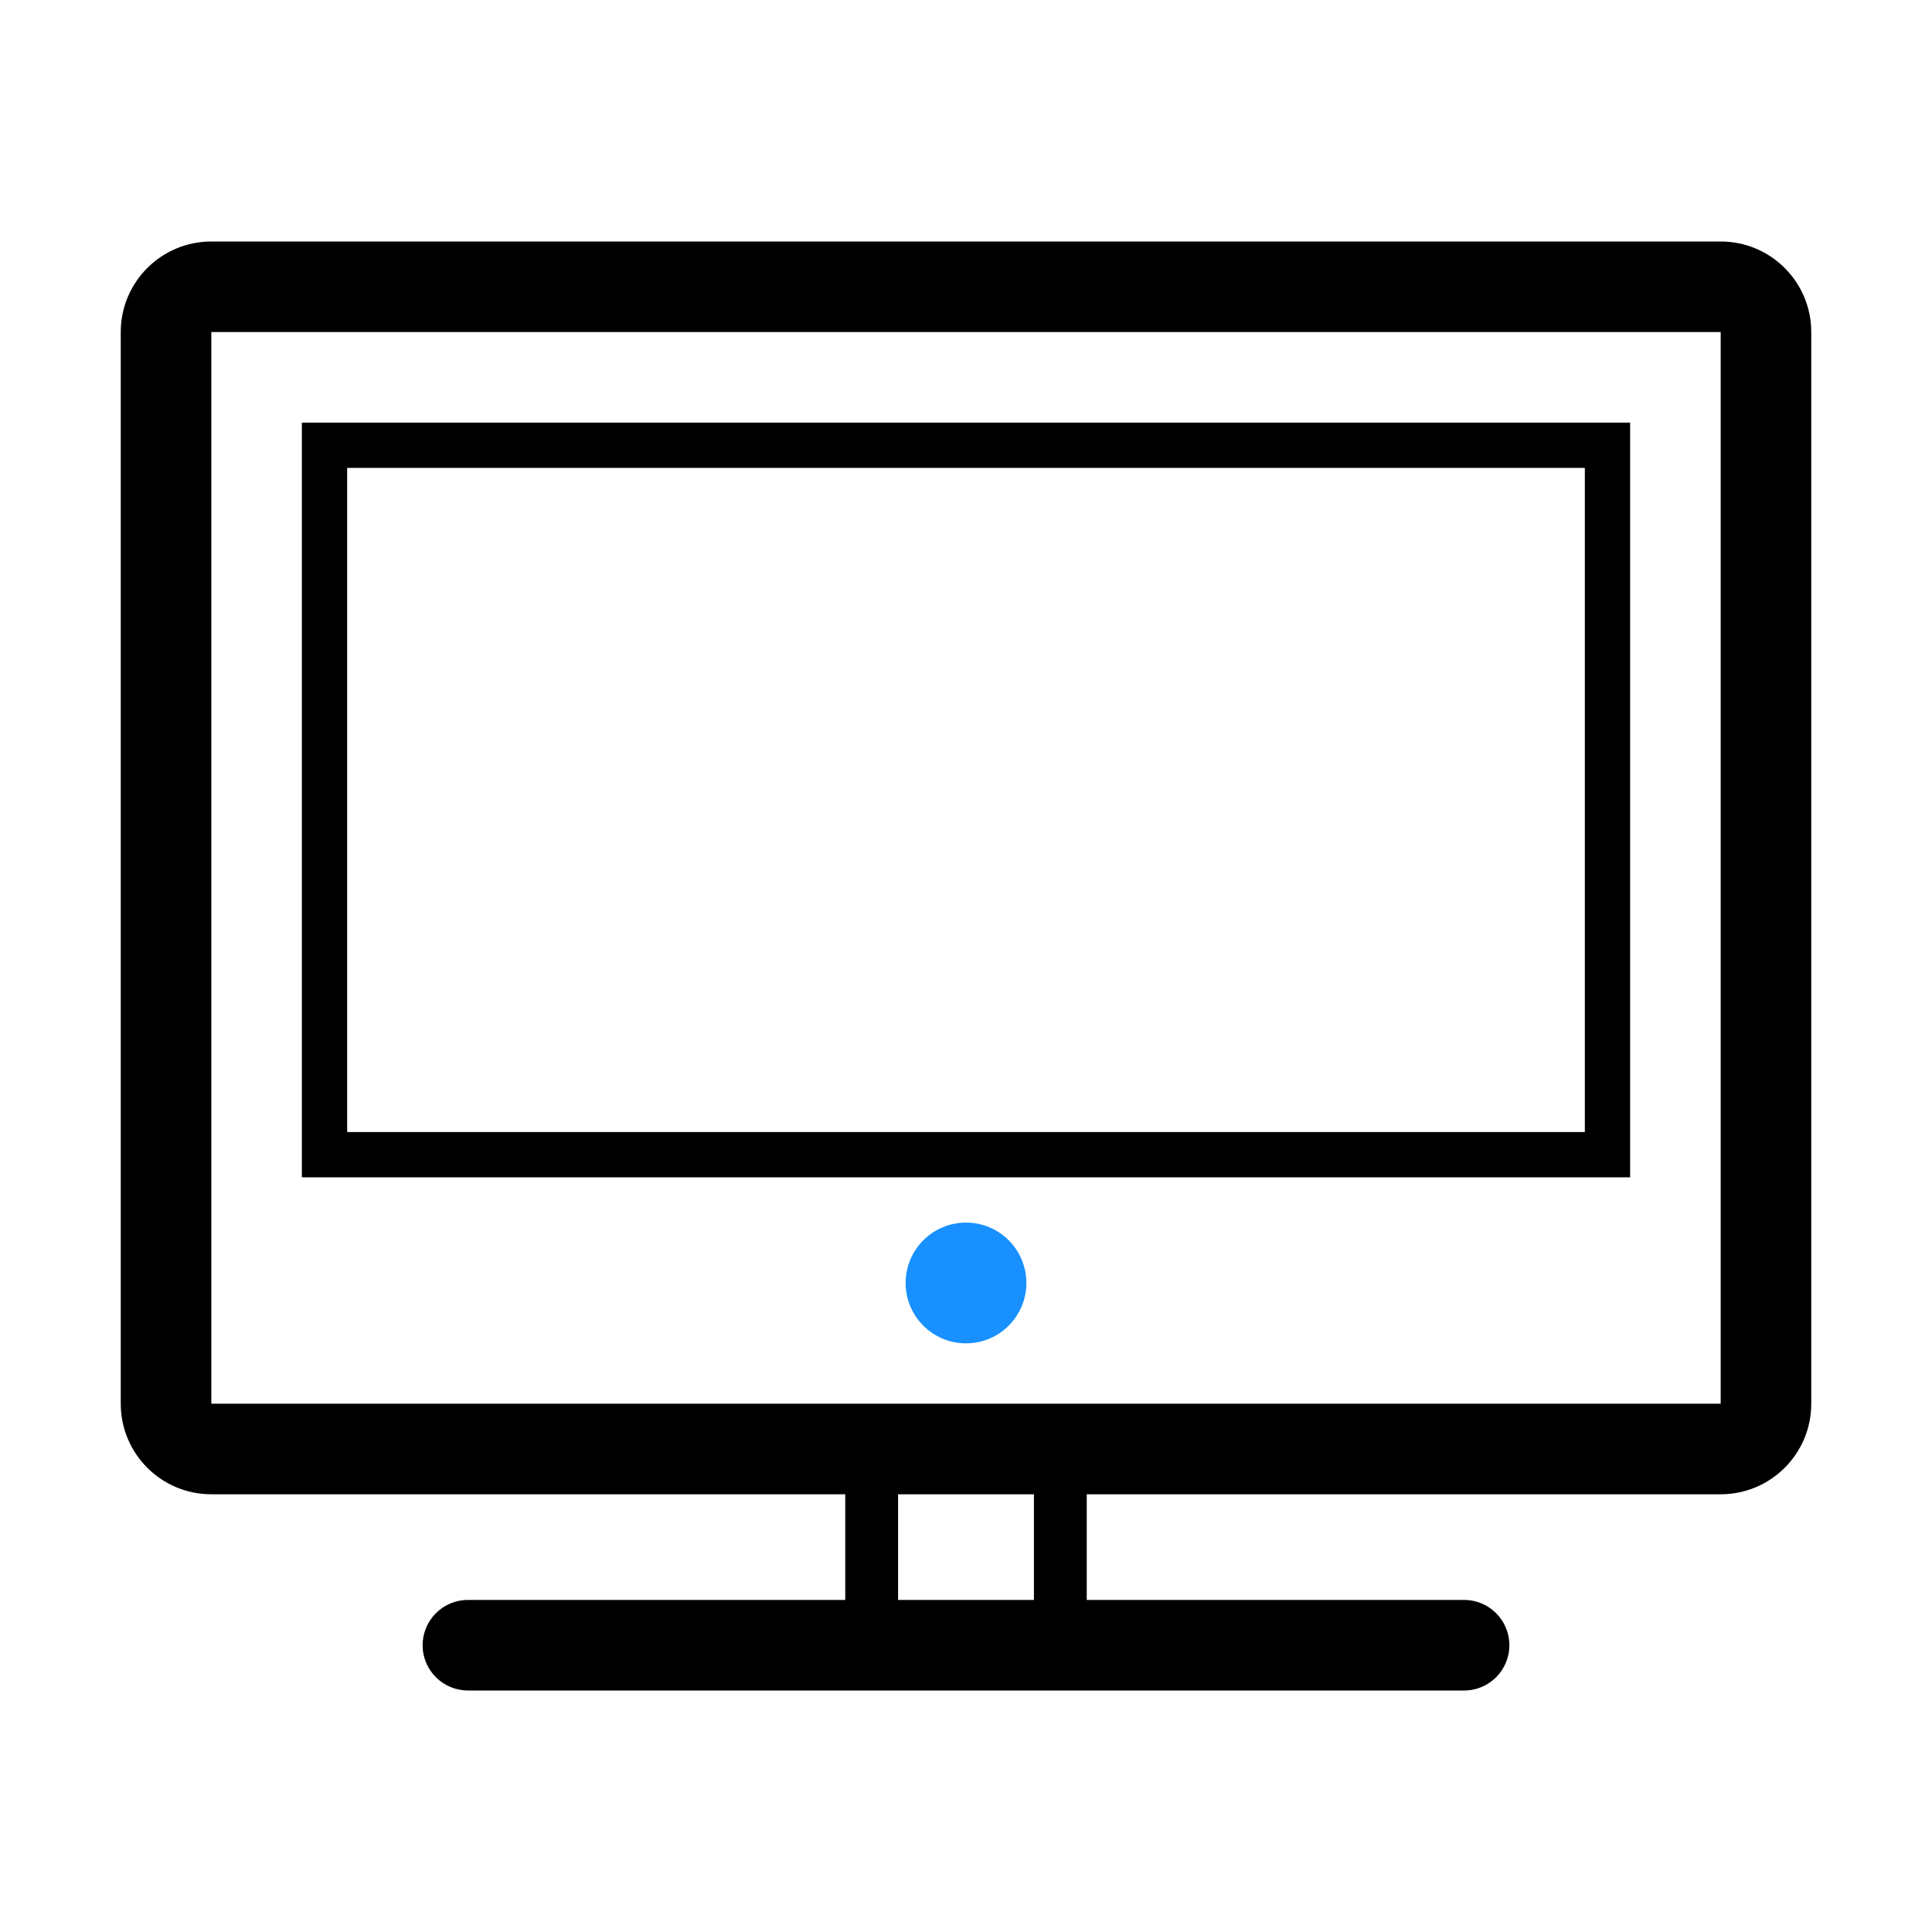
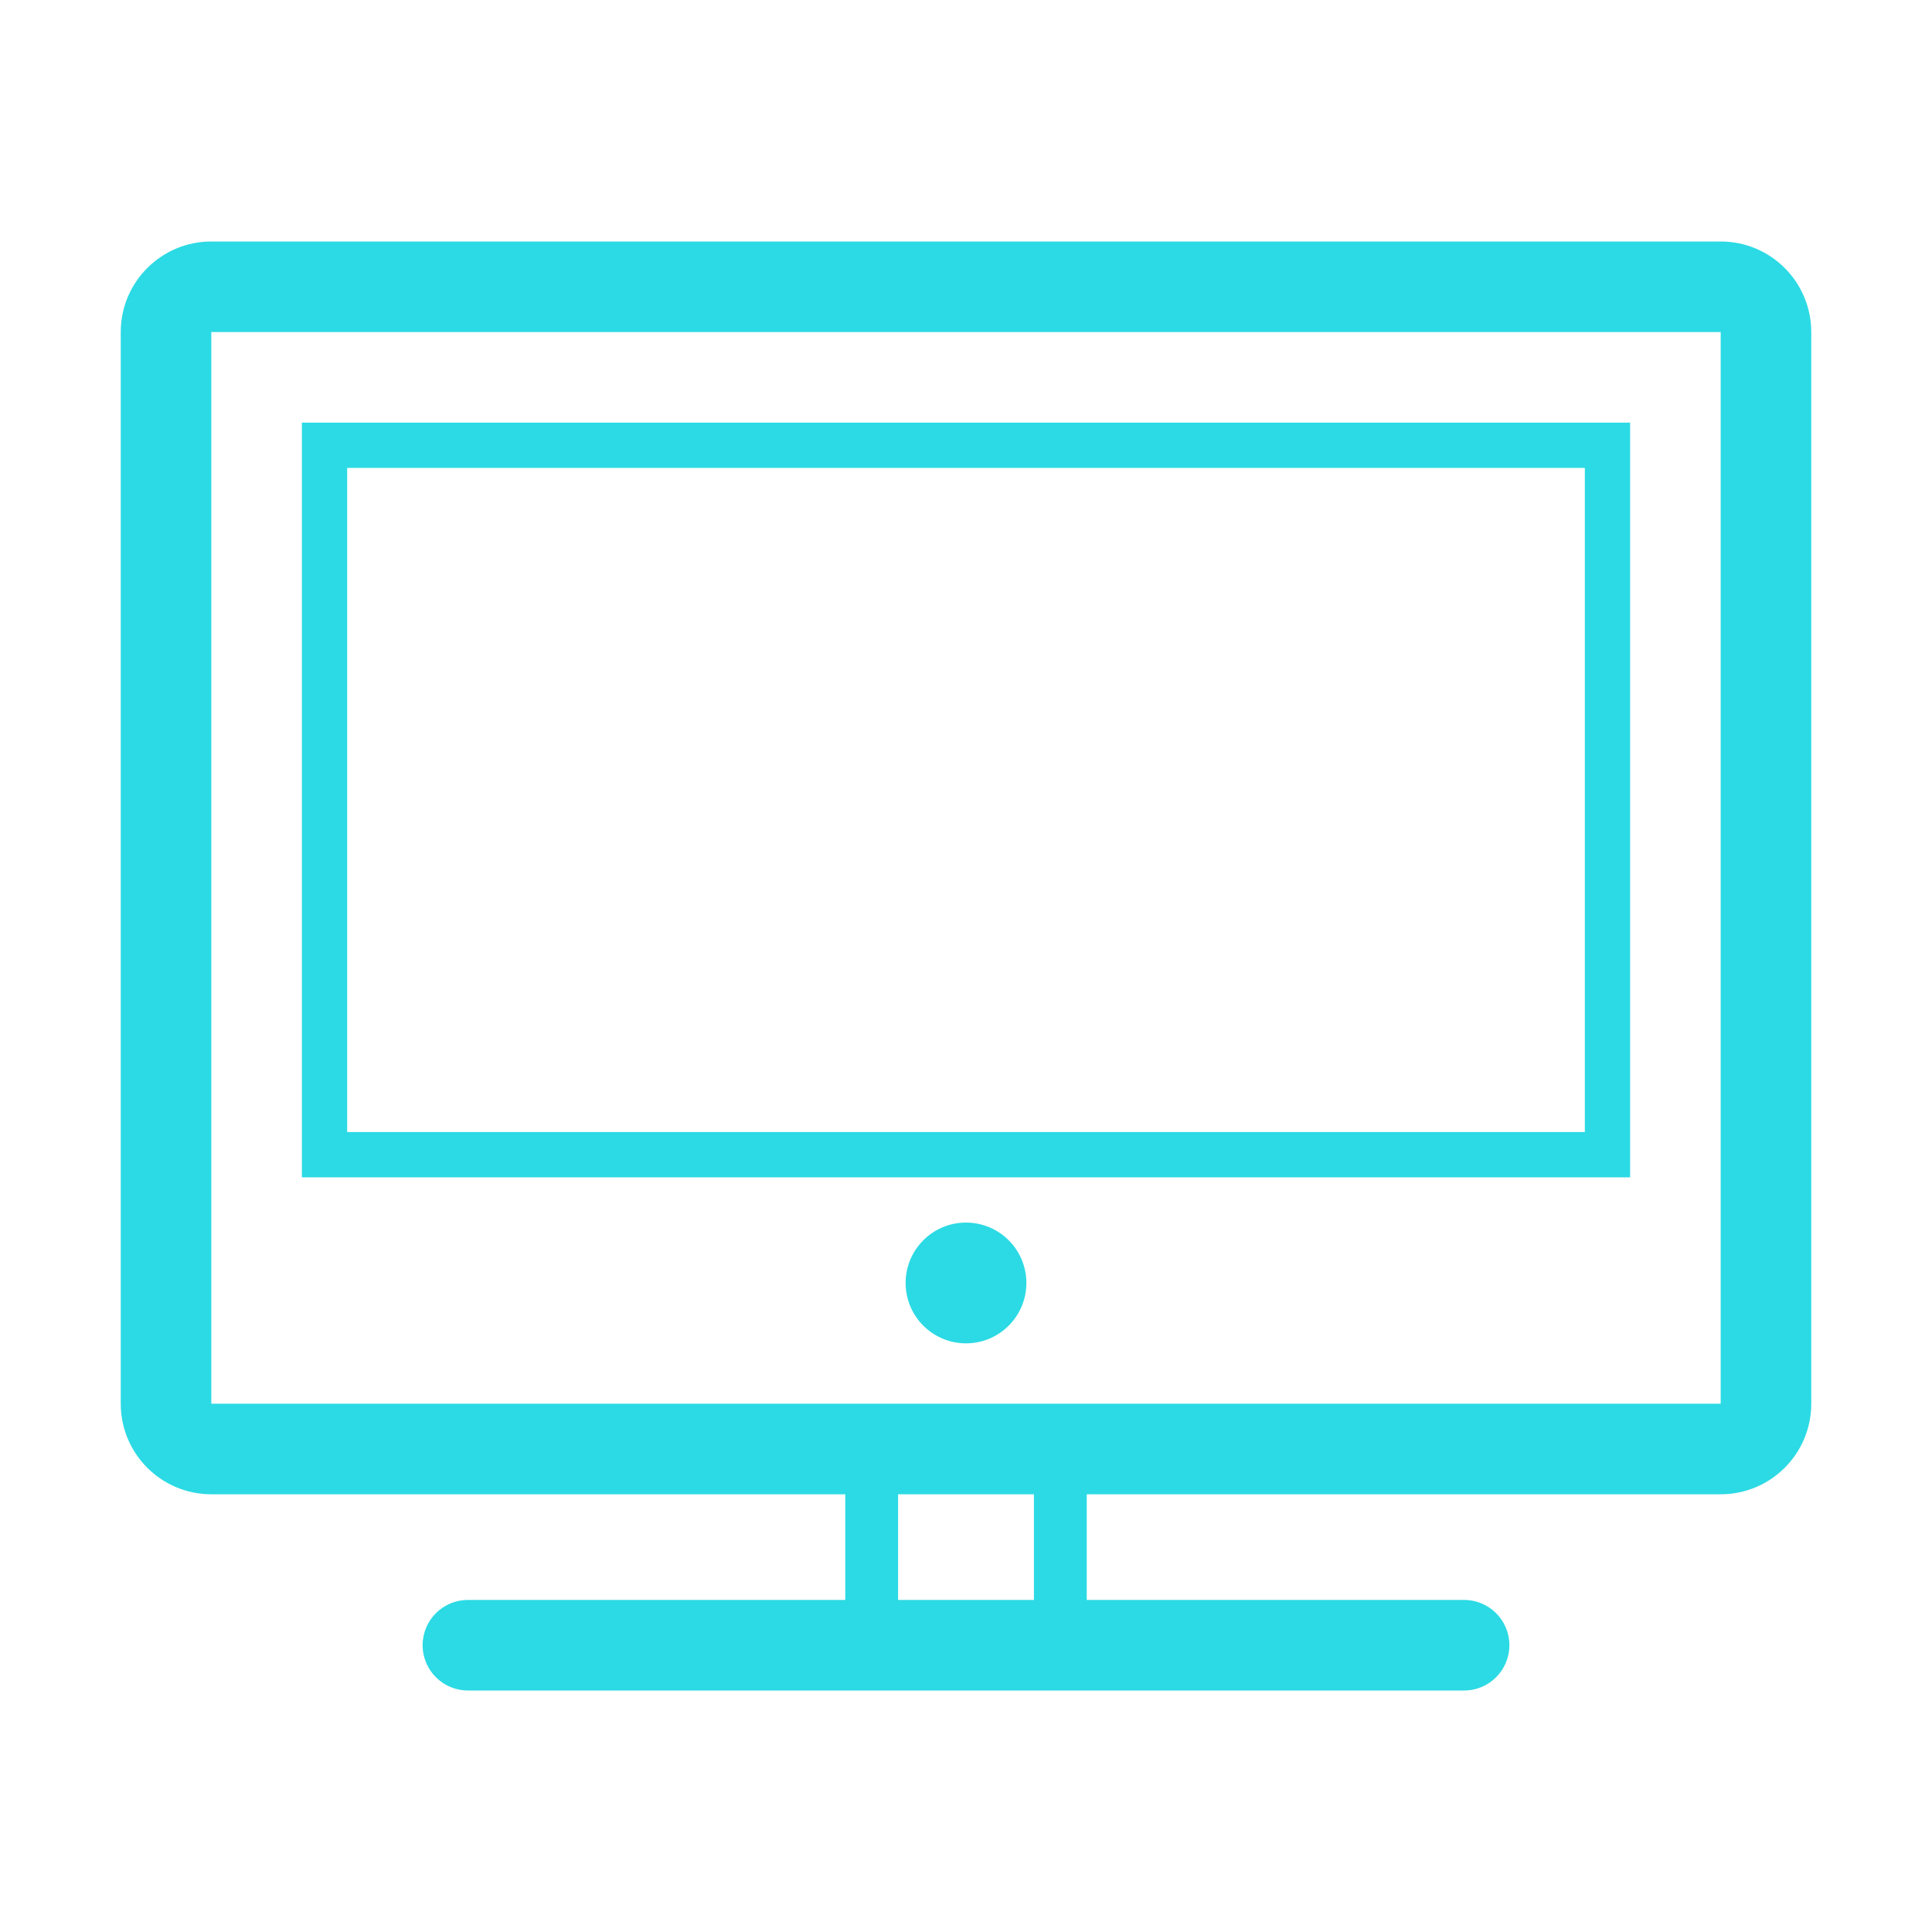
<svg xmlns="http://www.w3.org/2000/svg" class="icon" width="200px" height="200.00px" viewBox="0 0 1024 1024" version="1.1">
-   <path d="M912 128H112a48 48 0 0 0-48 48v568a48 48 0 0 0 48 48h336v56H248a24 24 0 0 0 0 48h528a24 24 0 0 0 0-48H576v-56h336a48 48 0 0 0 48-48V176a48 48 0 0 0-48-48zM548 848h-72v-56h72z m364-104H112V176h800z m-72-496v352H184V248h656m24-24H160v400h704V224z" />
-   <path d="M512 680m-32 0a32 32 0 1 0 64 0 32 32 0 1 0-64 0Z" fill="#1890FF" />
+   <path fill="#2bdae4" d="M912 128H112a48 48 0 0 0-48 48v568a48 48 0 0 0 48 48h336v56H248a24 24 0 0 0 0 48h528a24 24 0 0 0 0-48H576v-56h336a48 48 0 0 0 48-48V176a48 48 0 0 0-48-48zM548 848h-72v-56h72z m364-104H112V176h800z m-72-496v352H184V248h656m24-24H160v400h704V224z" />
+   <path fill="#2bdae4" d="M512 680m-32 0a32 32 0 1 0 64 0 32 32 0 1 0-64 0Z" />
</svg>
